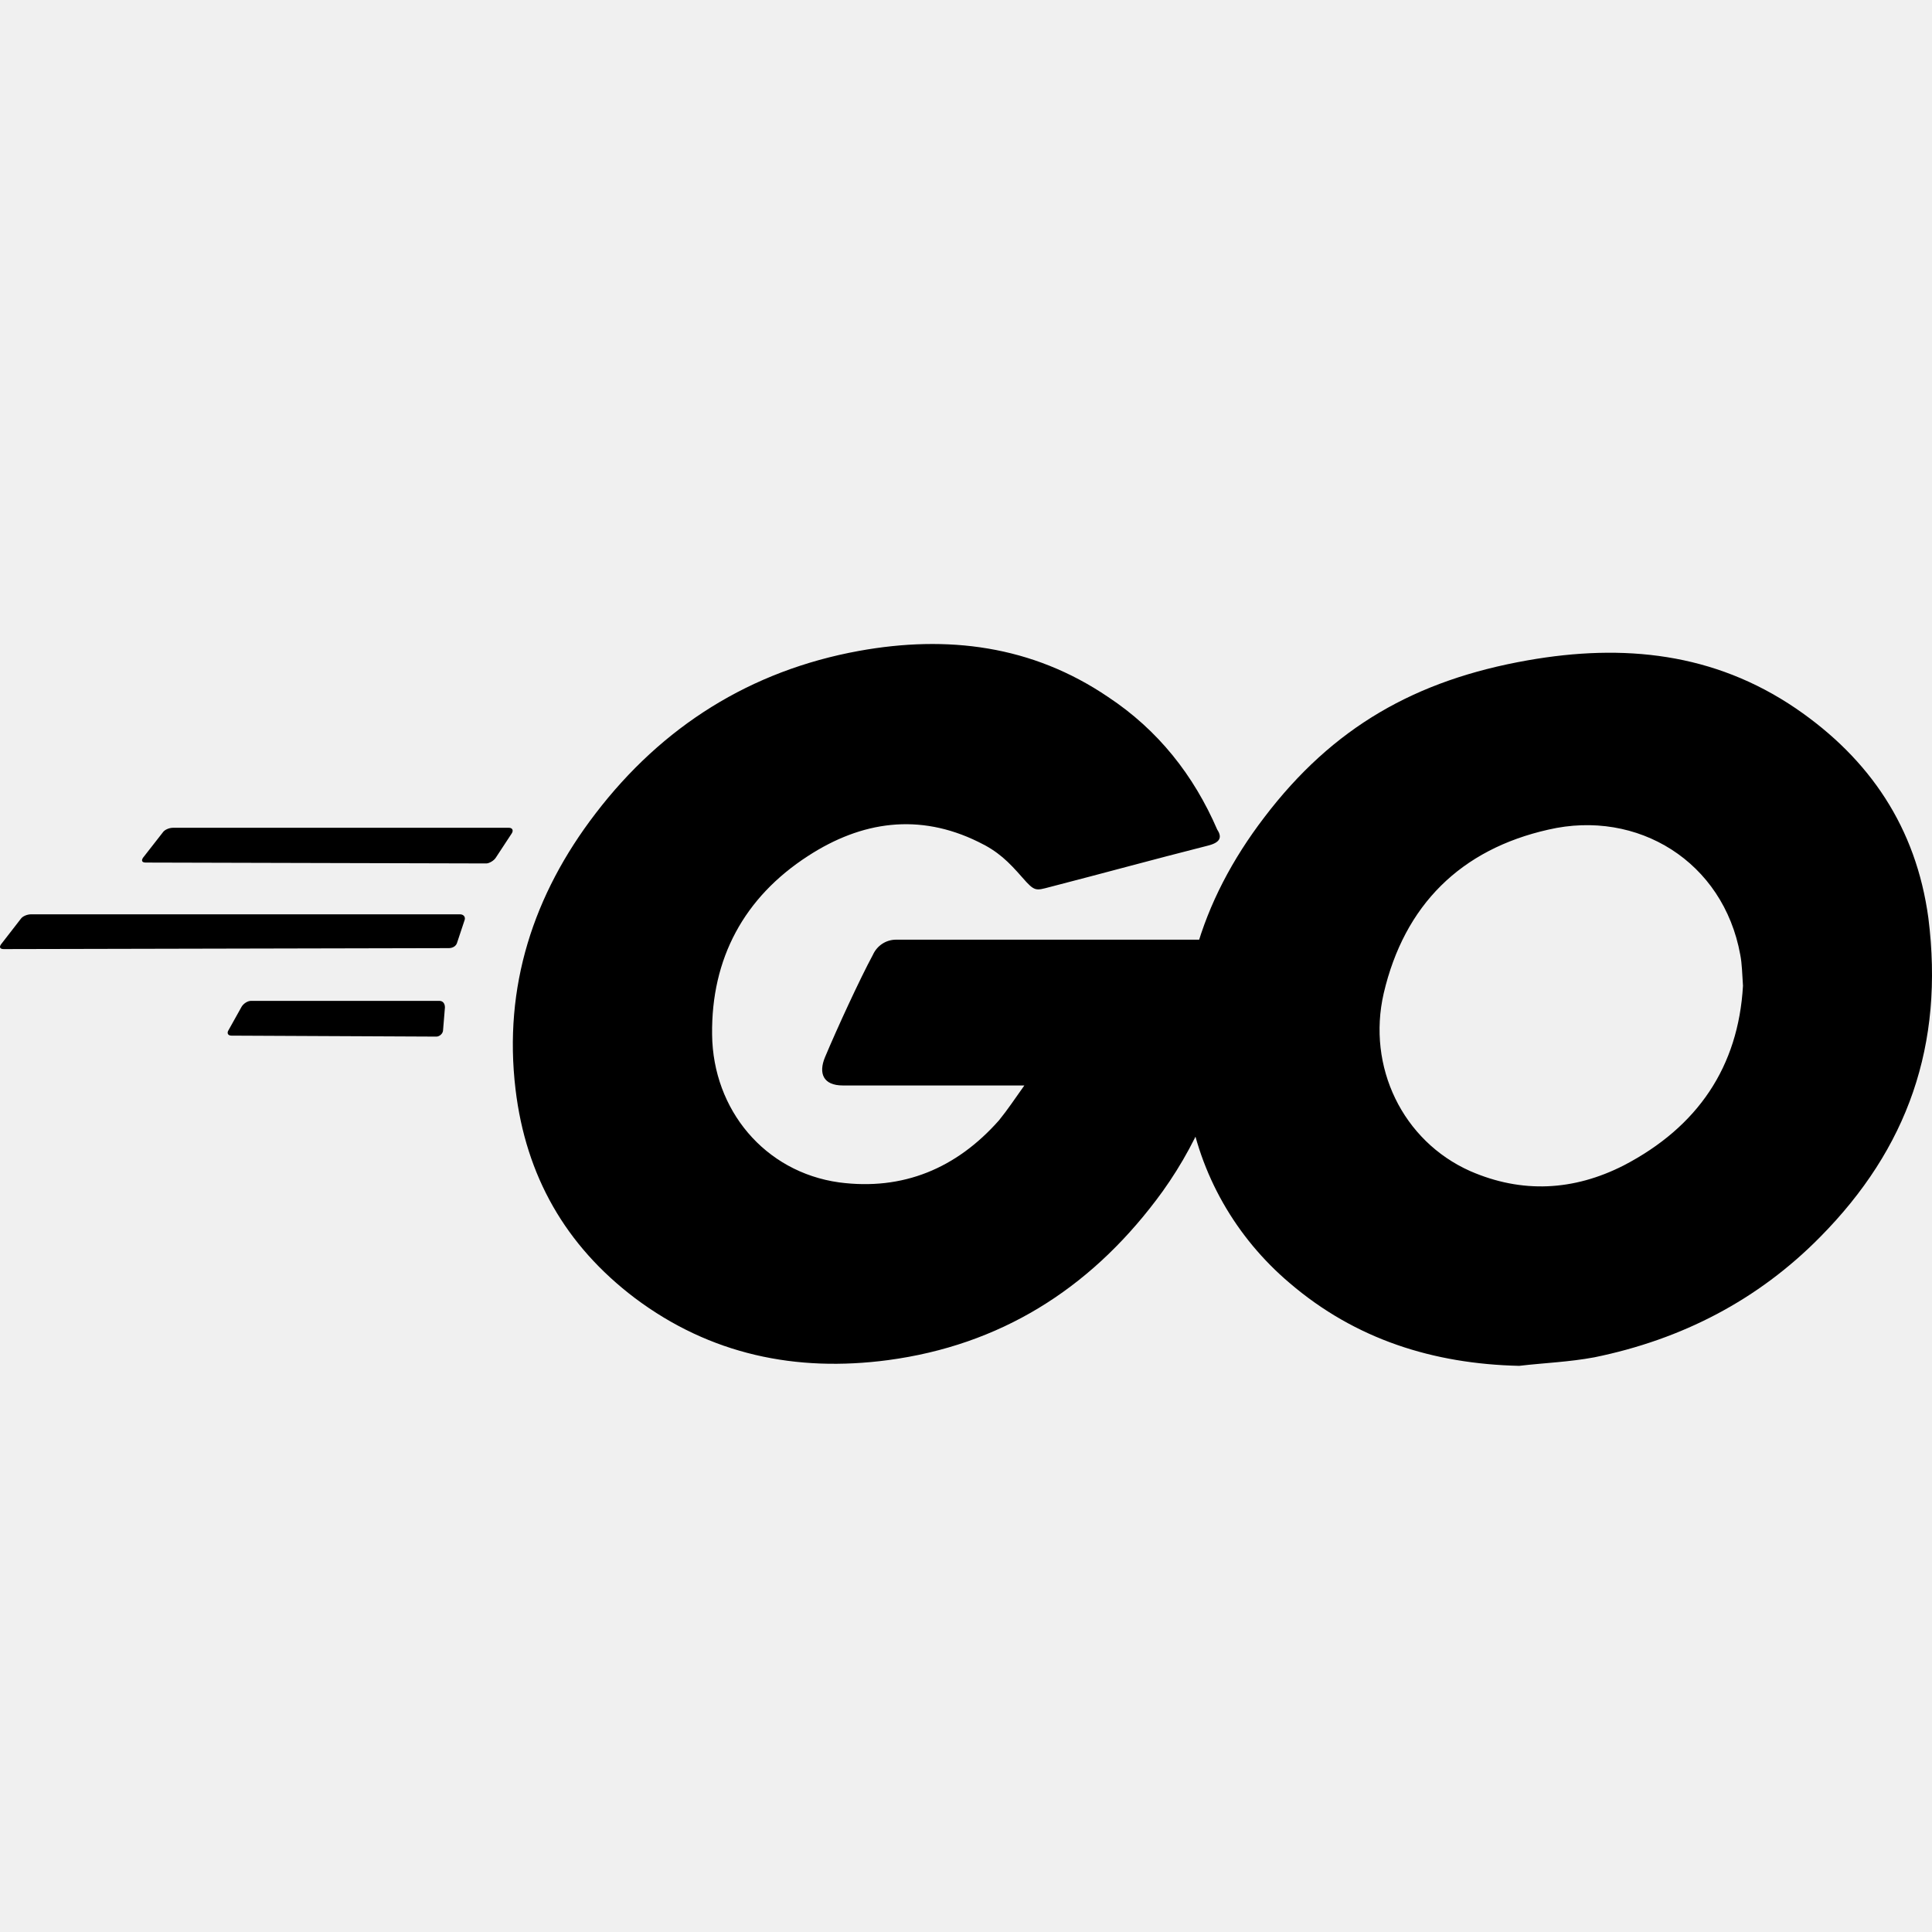
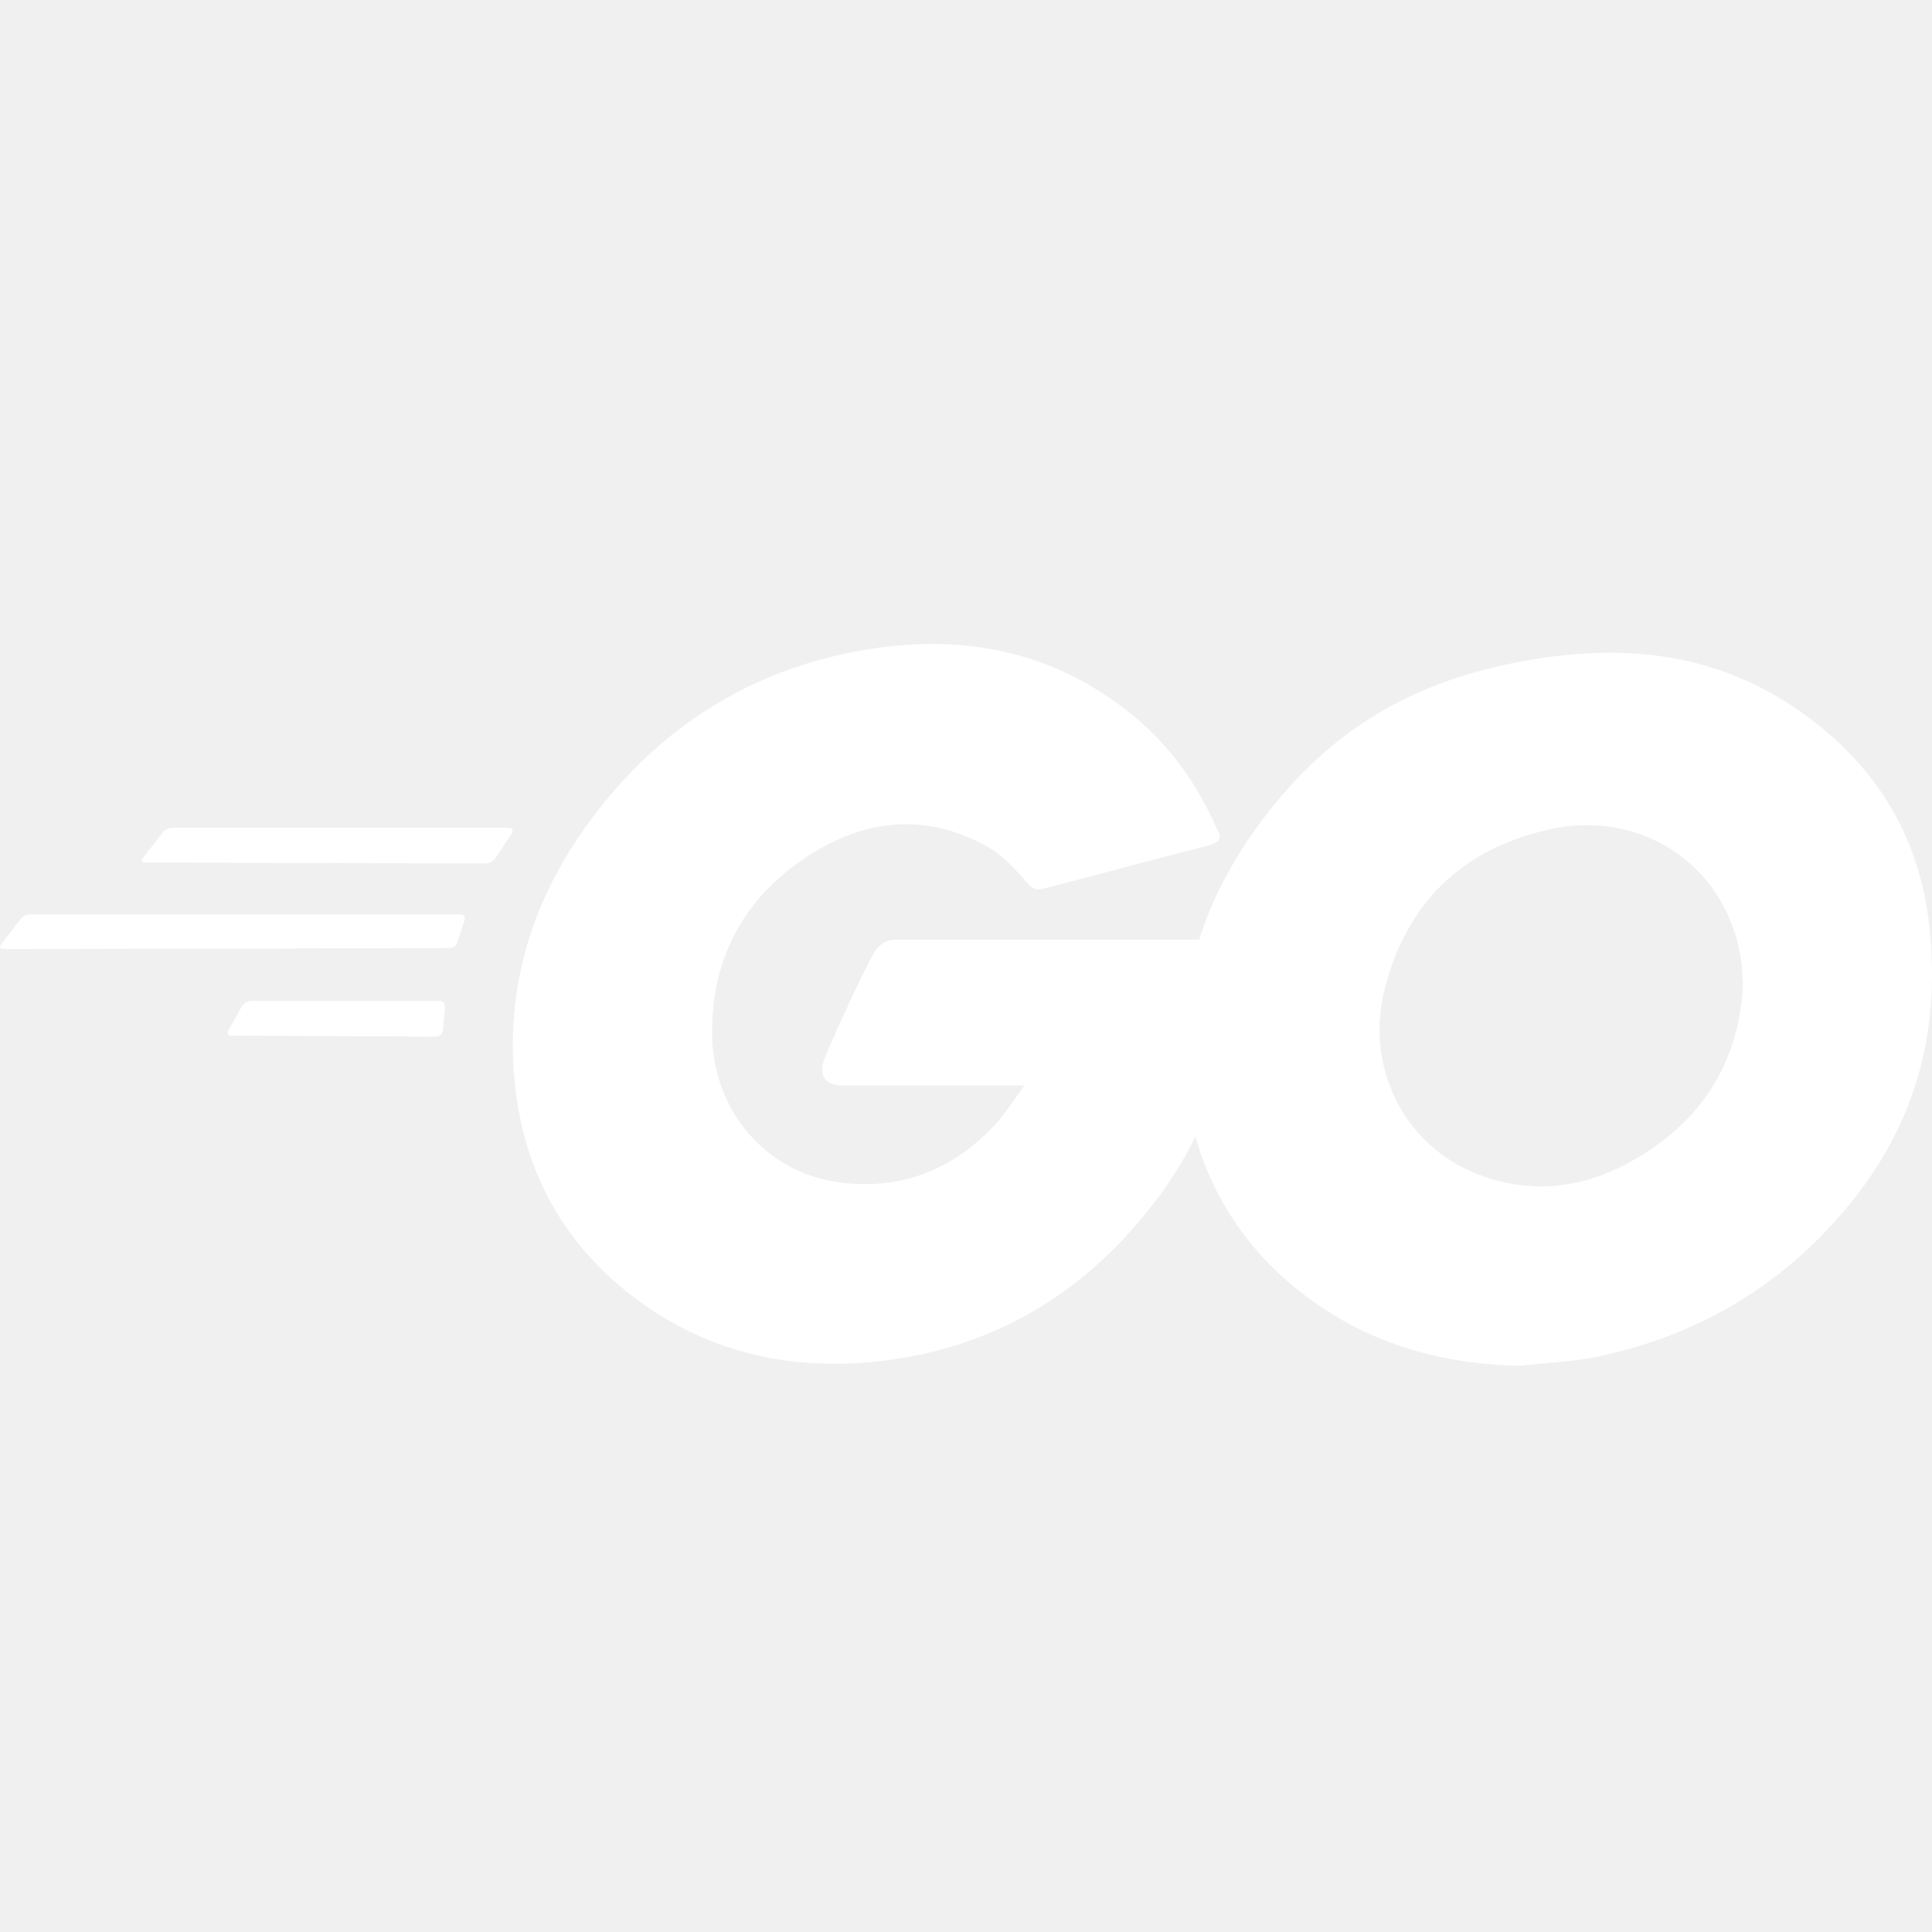
<svg xmlns="http://www.w3.org/2000/svg" version="1.1" width="1024" height="1024" viewBox="0 0 1024 1024">
  <g id="icomoon-ignore">
</g>
-   <path d="M77.269 457.173c-2.005 0-2.475-0.981-1.493-2.517l10.496-13.44c0.981-1.493 3.456-2.475 5.461-2.475h178.005c1.963 0 2.475 1.493 1.493 2.987l-8.491 12.928c-0.981 1.536-3.499 2.987-4.992 2.987zM2.005 503.040c-2.005 0-2.517-0.981-1.493-2.475l10.453-13.483c0.981-1.493 3.499-2.475 5.504-2.475h227.328c2.005 0 2.987 1.493 2.475 2.987l-3.968 11.947c-0.512 2.005-2.475 2.987-4.48 2.987zM122.667 548.907c-2.005 0-2.517-1.493-1.493-2.987l6.955-12.459c0.981-1.493 2.987-2.987 4.992-2.987h99.712c2.005 0 2.987 1.493 2.987 3.499l-0.981 11.947c0 2.005-2.005 3.499-3.499 3.499zM640.171 448.213c-31.403 7.979-52.864 13.952-83.755 21.931-7.509 1.963-7.979 2.475-14.507-4.992-7.424-8.491-12.928-13.952-23.381-18.944-31.445-15.445-61.867-10.965-90.24 7.467-33.92 21.931-51.371 54.357-50.859 94.72 0.469 39.893 27.904 72.789 67.285 78.293 33.92 4.48 62.293-7.467 84.779-32.896 4.48-5.504 8.448-11.477 13.44-18.475h-96.213c-10.453 0-12.971-6.485-9.472-14.933 6.485-15.445 18.432-41.387 25.429-54.357 2.146-4.741 6.835-7.98 12.281-7.98 0.063 0 0.125 0 0.187 0.001h181.452c-0.981 13.483-0.981 26.923-2.987 40.405-5.559 37.294-20.063 70.447-41.253 98.224l0.378-0.517c-35.883 47.36-82.773 76.8-142.080 84.736-48.853 6.485-94.251-2.987-134.101-32.853-36.907-27.947-57.856-64.853-63.317-110.72-6.485-54.357 9.472-103.211 42.368-146.091 35.413-46.336 82.261-75.776 139.605-86.229 46.848-8.491 91.733-2.987 132.096 24.405 26.453 17.493 45.355 41.387 57.856 70.315 2.987 4.48 0.981 6.997-4.992 8.491zM805.205 723.925c-45.397-1.024-86.784-13.995-121.685-43.904-28.265-23.932-47.826-57.374-53.733-95.335l-0.113-0.879c-8.96-56.32 6.485-106.197 40.405-150.571 36.395-47.872 80.256-72.789 139.605-83.243 50.859-8.96 98.731-4.011 142.080 25.429 39.381 26.88 63.829 63.317 70.315 111.147 8.448 67.328-10.965 122.155-57.344 169.045-32.896 33.408-73.301 54.315-119.68 63.787-13.44 2.517-26.88 2.987-39.851 4.523zM923.819 522.496c-0.469-6.485-0.469-11.477-1.451-16.469-8.96-49.365-54.357-77.269-101.717-66.304-46.379 10.453-76.288 39.893-87.253 86.741-8.96 38.912 9.984 78.293 45.867 94.251 27.435 11.947 54.827 10.453 81.28-2.987 39.381-20.48 60.8-52.352 63.275-95.232z" />
+   <path fill="#fff" d="M77.269 457.173c-2.005 0-2.475-0.981-1.493-2.517l10.496-13.44c0.981-1.493 3.456-2.475 5.461-2.475h178.005c1.963 0 2.475 1.493 1.493 2.987l-8.491 12.928c-0.981 1.536-3.499 2.987-4.992 2.987zM2.005 503.040c-2.005 0-2.517-0.981-1.493-2.475l10.453-13.483c0.981-1.493 3.499-2.475 5.504-2.475h227.328c2.005 0 2.987 1.493 2.475 2.987l-3.968 11.947c-0.512 2.005-2.475 2.987-4.48 2.987zM122.667 548.907c-2.005 0-2.517-1.493-1.493-2.987l6.955-12.459c0.981-1.493 2.987-2.987 4.992-2.987h99.712c2.005 0 2.987 1.493 2.987 3.499l-0.981 11.947c0 2.005-2.005 3.499-3.499 3.499zM640.171 448.213c-31.403 7.979-52.864 13.952-83.755 21.931-7.509 1.963-7.979 2.475-14.507-4.992-7.424-8.491-12.928-13.952-23.381-18.944-31.445-15.445-61.867-10.965-90.24 7.467-33.92 21.931-51.371 54.357-50.859 94.72 0.469 39.893 27.904 72.789 67.285 78.293 33.92 4.48 62.293-7.467 84.779-32.896 4.48-5.504 8.448-11.477 13.44-18.475h-96.213c-10.453 0-12.971-6.485-9.472-14.933 6.485-15.445 18.432-41.387 25.429-54.357 2.146-4.741 6.835-7.98 12.281-7.98 0.063 0 0.125 0 0.187 0.001h181.452c-0.981 13.483-0.981 26.923-2.987 40.405-5.559 37.294-20.063 70.447-41.253 98.224l0.378-0.517c-35.883 47.36-82.773 76.8-142.080 84.736-48.853 6.485-94.251-2.987-134.101-32.853-36.907-27.947-57.856-64.853-63.317-110.72-6.485-54.357 9.472-103.211 42.368-146.091 35.413-46.336 82.261-75.776 139.605-86.229 46.848-8.491 91.733-2.987 132.096 24.405 26.453 17.493 45.355 41.387 57.856 70.315 2.987 4.48 0.981 6.997-4.992 8.491zM805.205 723.925c-45.397-1.024-86.784-13.995-121.685-43.904-28.265-23.932-47.826-57.374-53.733-95.335l-0.113-0.879c-8.96-56.32 6.485-106.197 40.405-150.571 36.395-47.872 80.256-72.789 139.605-83.243 50.859-8.96 98.731-4.011 142.080 25.429 39.381 26.88 63.829 63.317 70.315 111.147 8.448 67.328-10.965 122.155-57.344 169.045-32.896 33.408-73.301 54.315-119.68 63.787-13.44 2.517-26.88 2.987-39.851 4.523zM923.819 522.496c-0.469-6.485-0.469-11.477-1.451-16.469-8.96-49.365-54.357-77.269-101.717-66.304-46.379 10.453-76.288 39.893-87.253 86.741-8.96 38.912 9.984 78.293 45.867 94.251 27.435 11.947 54.827 10.453 81.28-2.987 39.381-20.48 60.8-52.352 63.275-95.232z" />
</svg>
